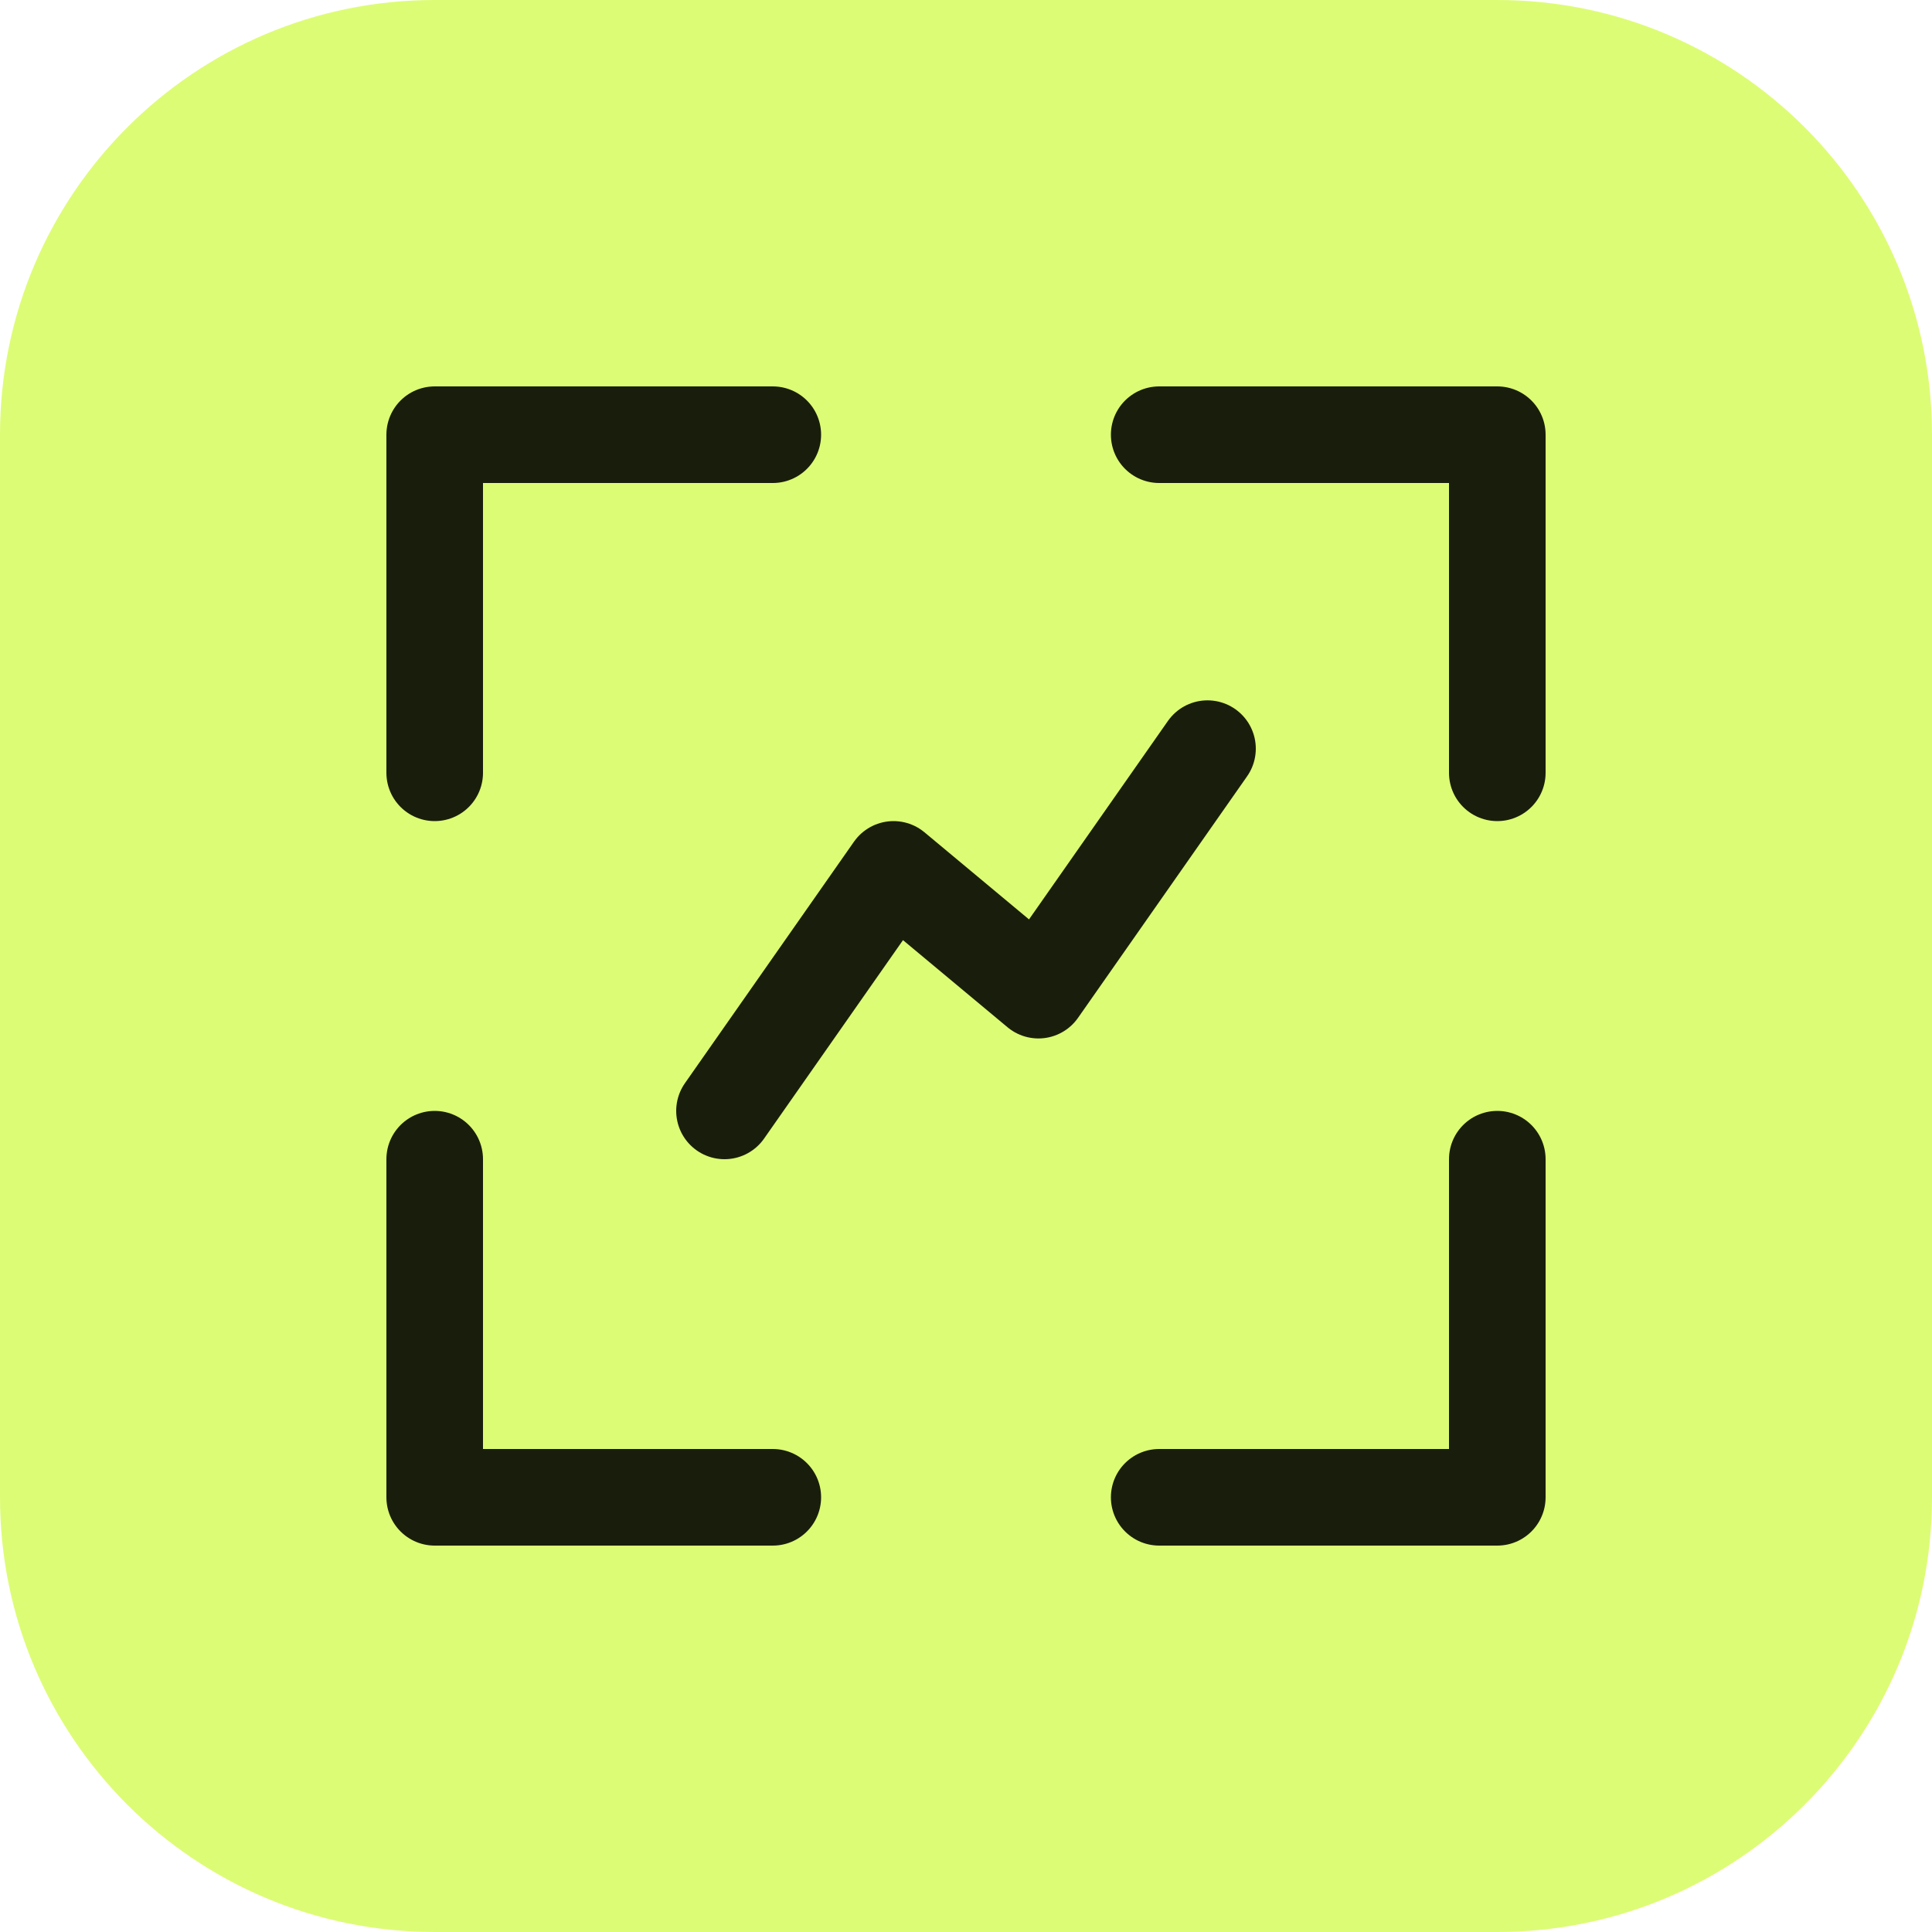
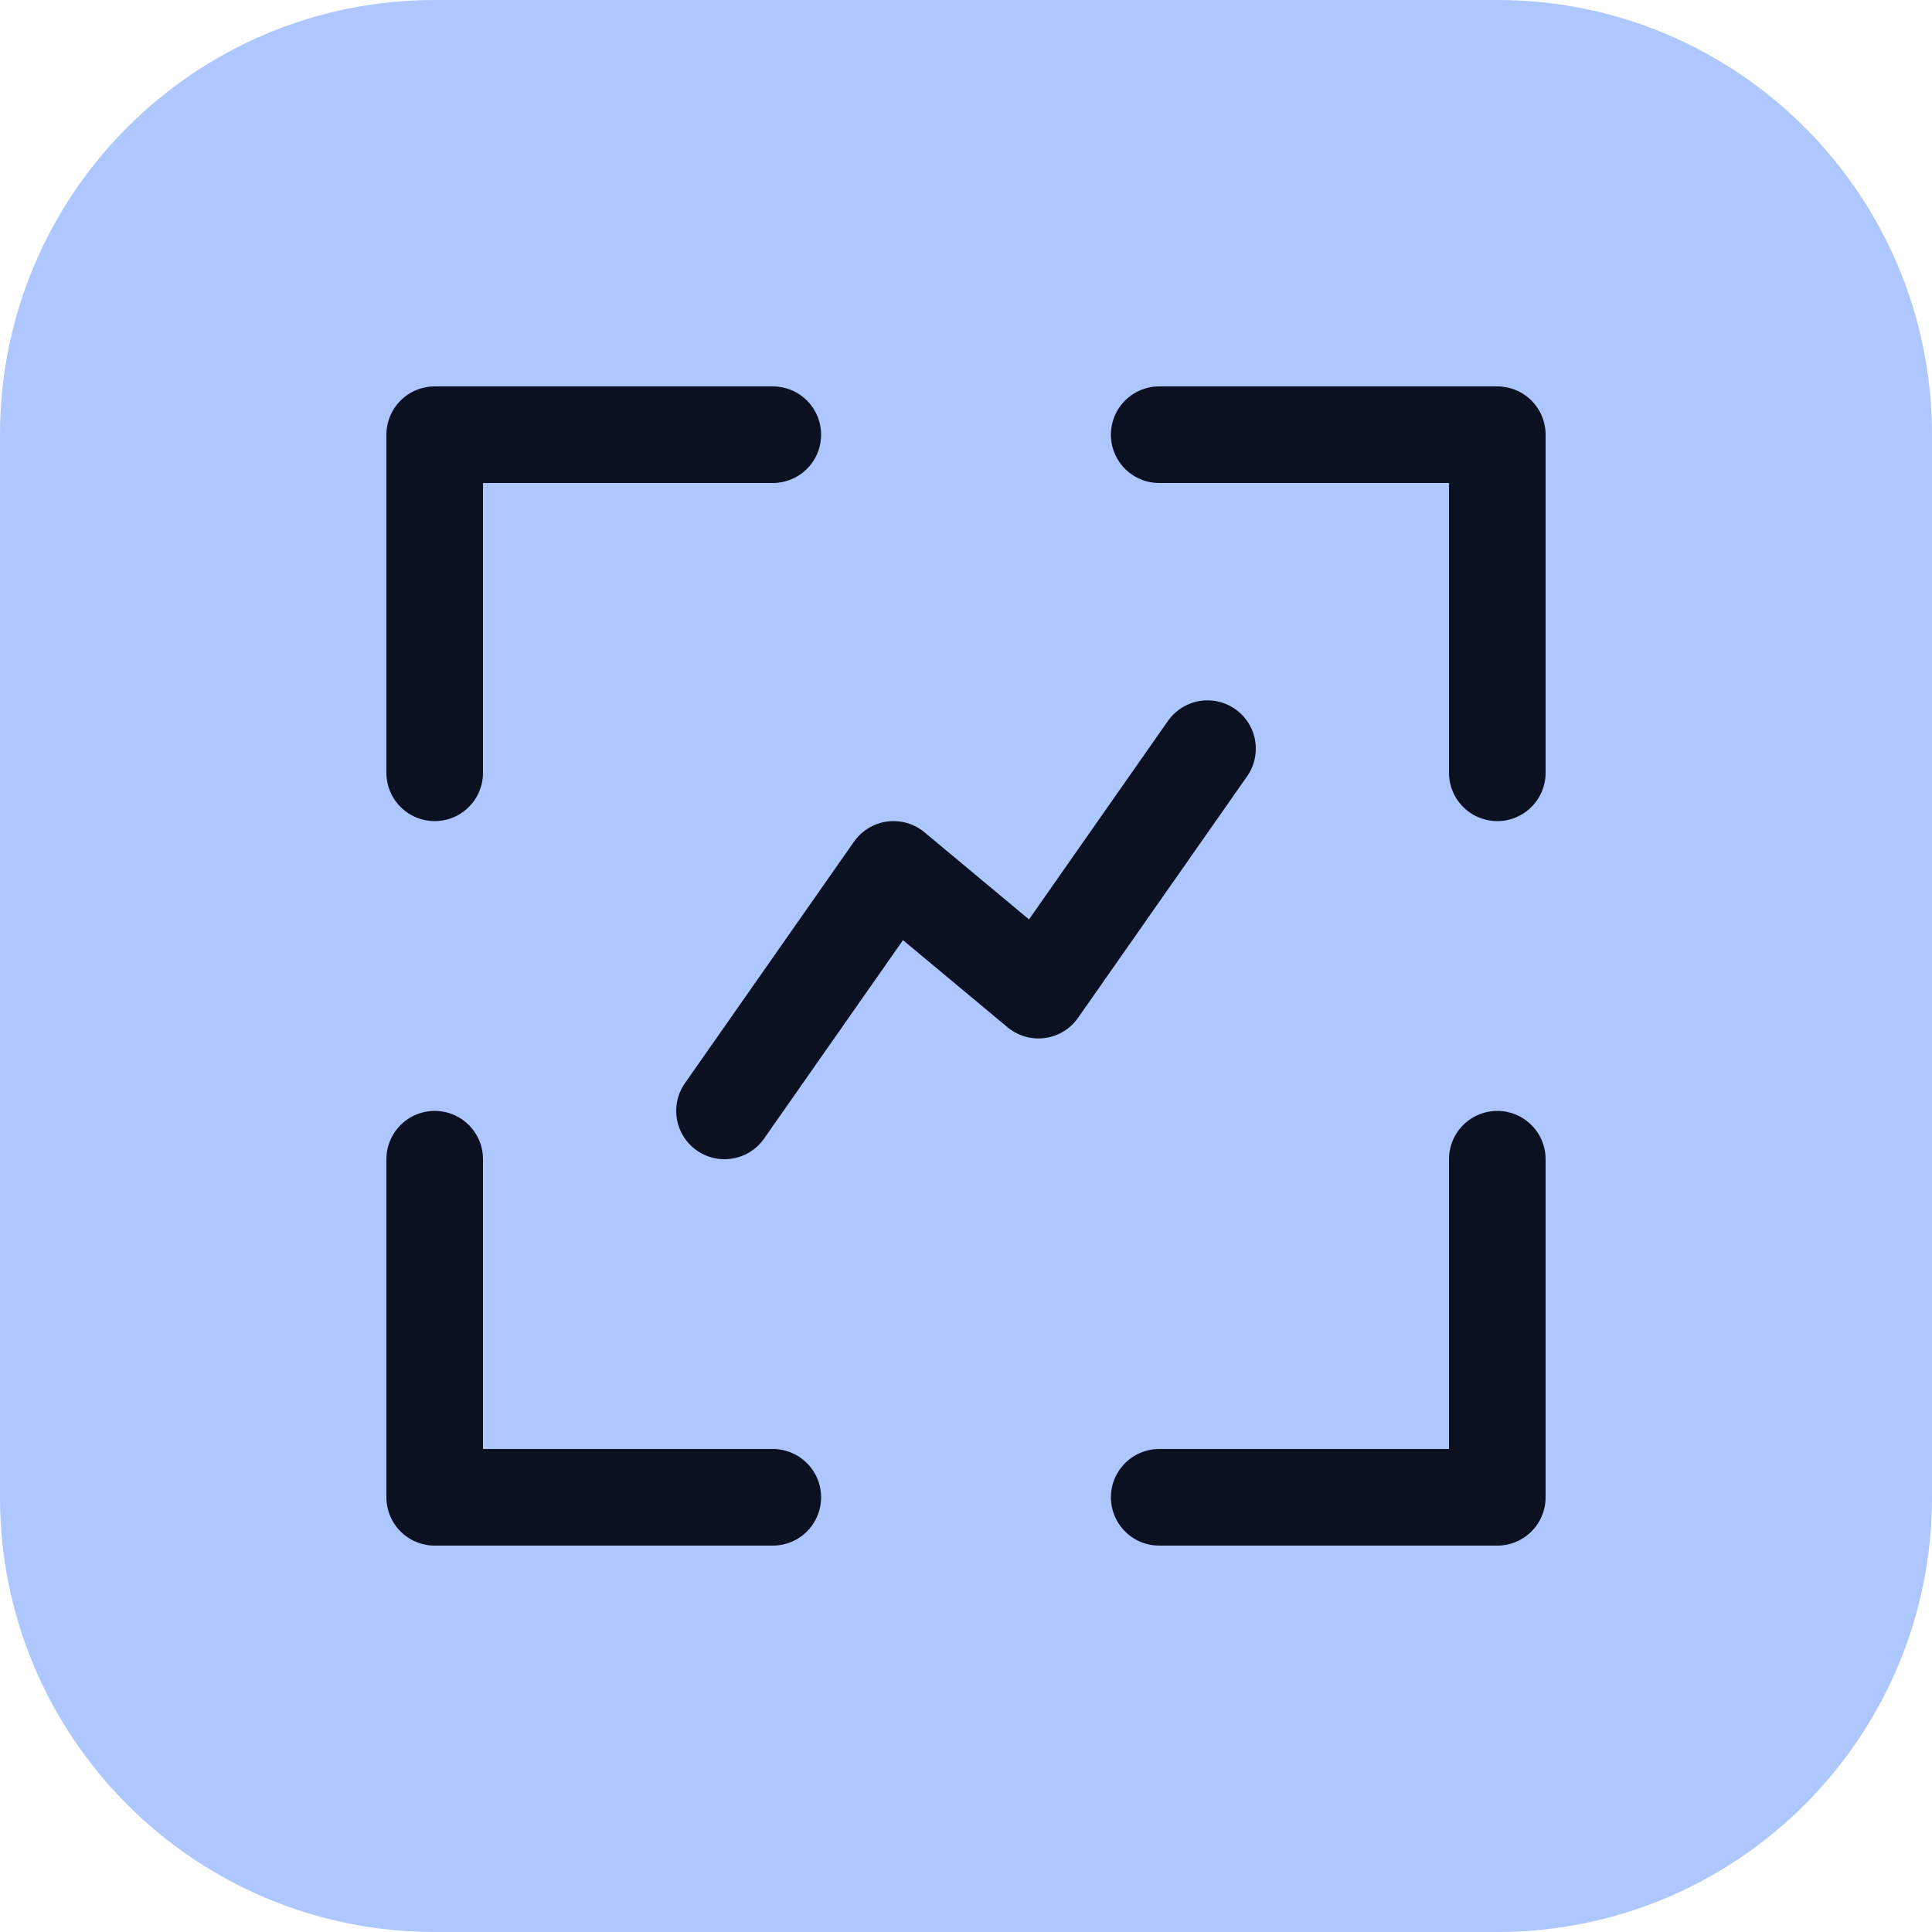
<svg xmlns="http://www.w3.org/2000/svg" viewBox="0 0 40 40">
-   <rect width="40" height="40" rx="9" fill="#ddfc75" />
-   <path d="M9 16V9h7m8 0h7v7m0 8v7h-7m-8 0H9v-7m6-1 3.5-5 3 2.5 3.5-5" fill="none" stroke="#191e0c" stroke-width="2" stroke-linecap="round" stroke-linejoin="round" />
+   <rect width="40" height="40" rx="9" fill="#aec7ff" />
+   <path d="M9 16V9h7m8 0h7v7m0 8v7h-7m-8 0H9v-7m6-1 3.5-5 3 2.5 3.5-5" fill="none" stroke="#0b1121" stroke-width="2" stroke-linecap="round" stroke-linejoin="round" />
</svg>
